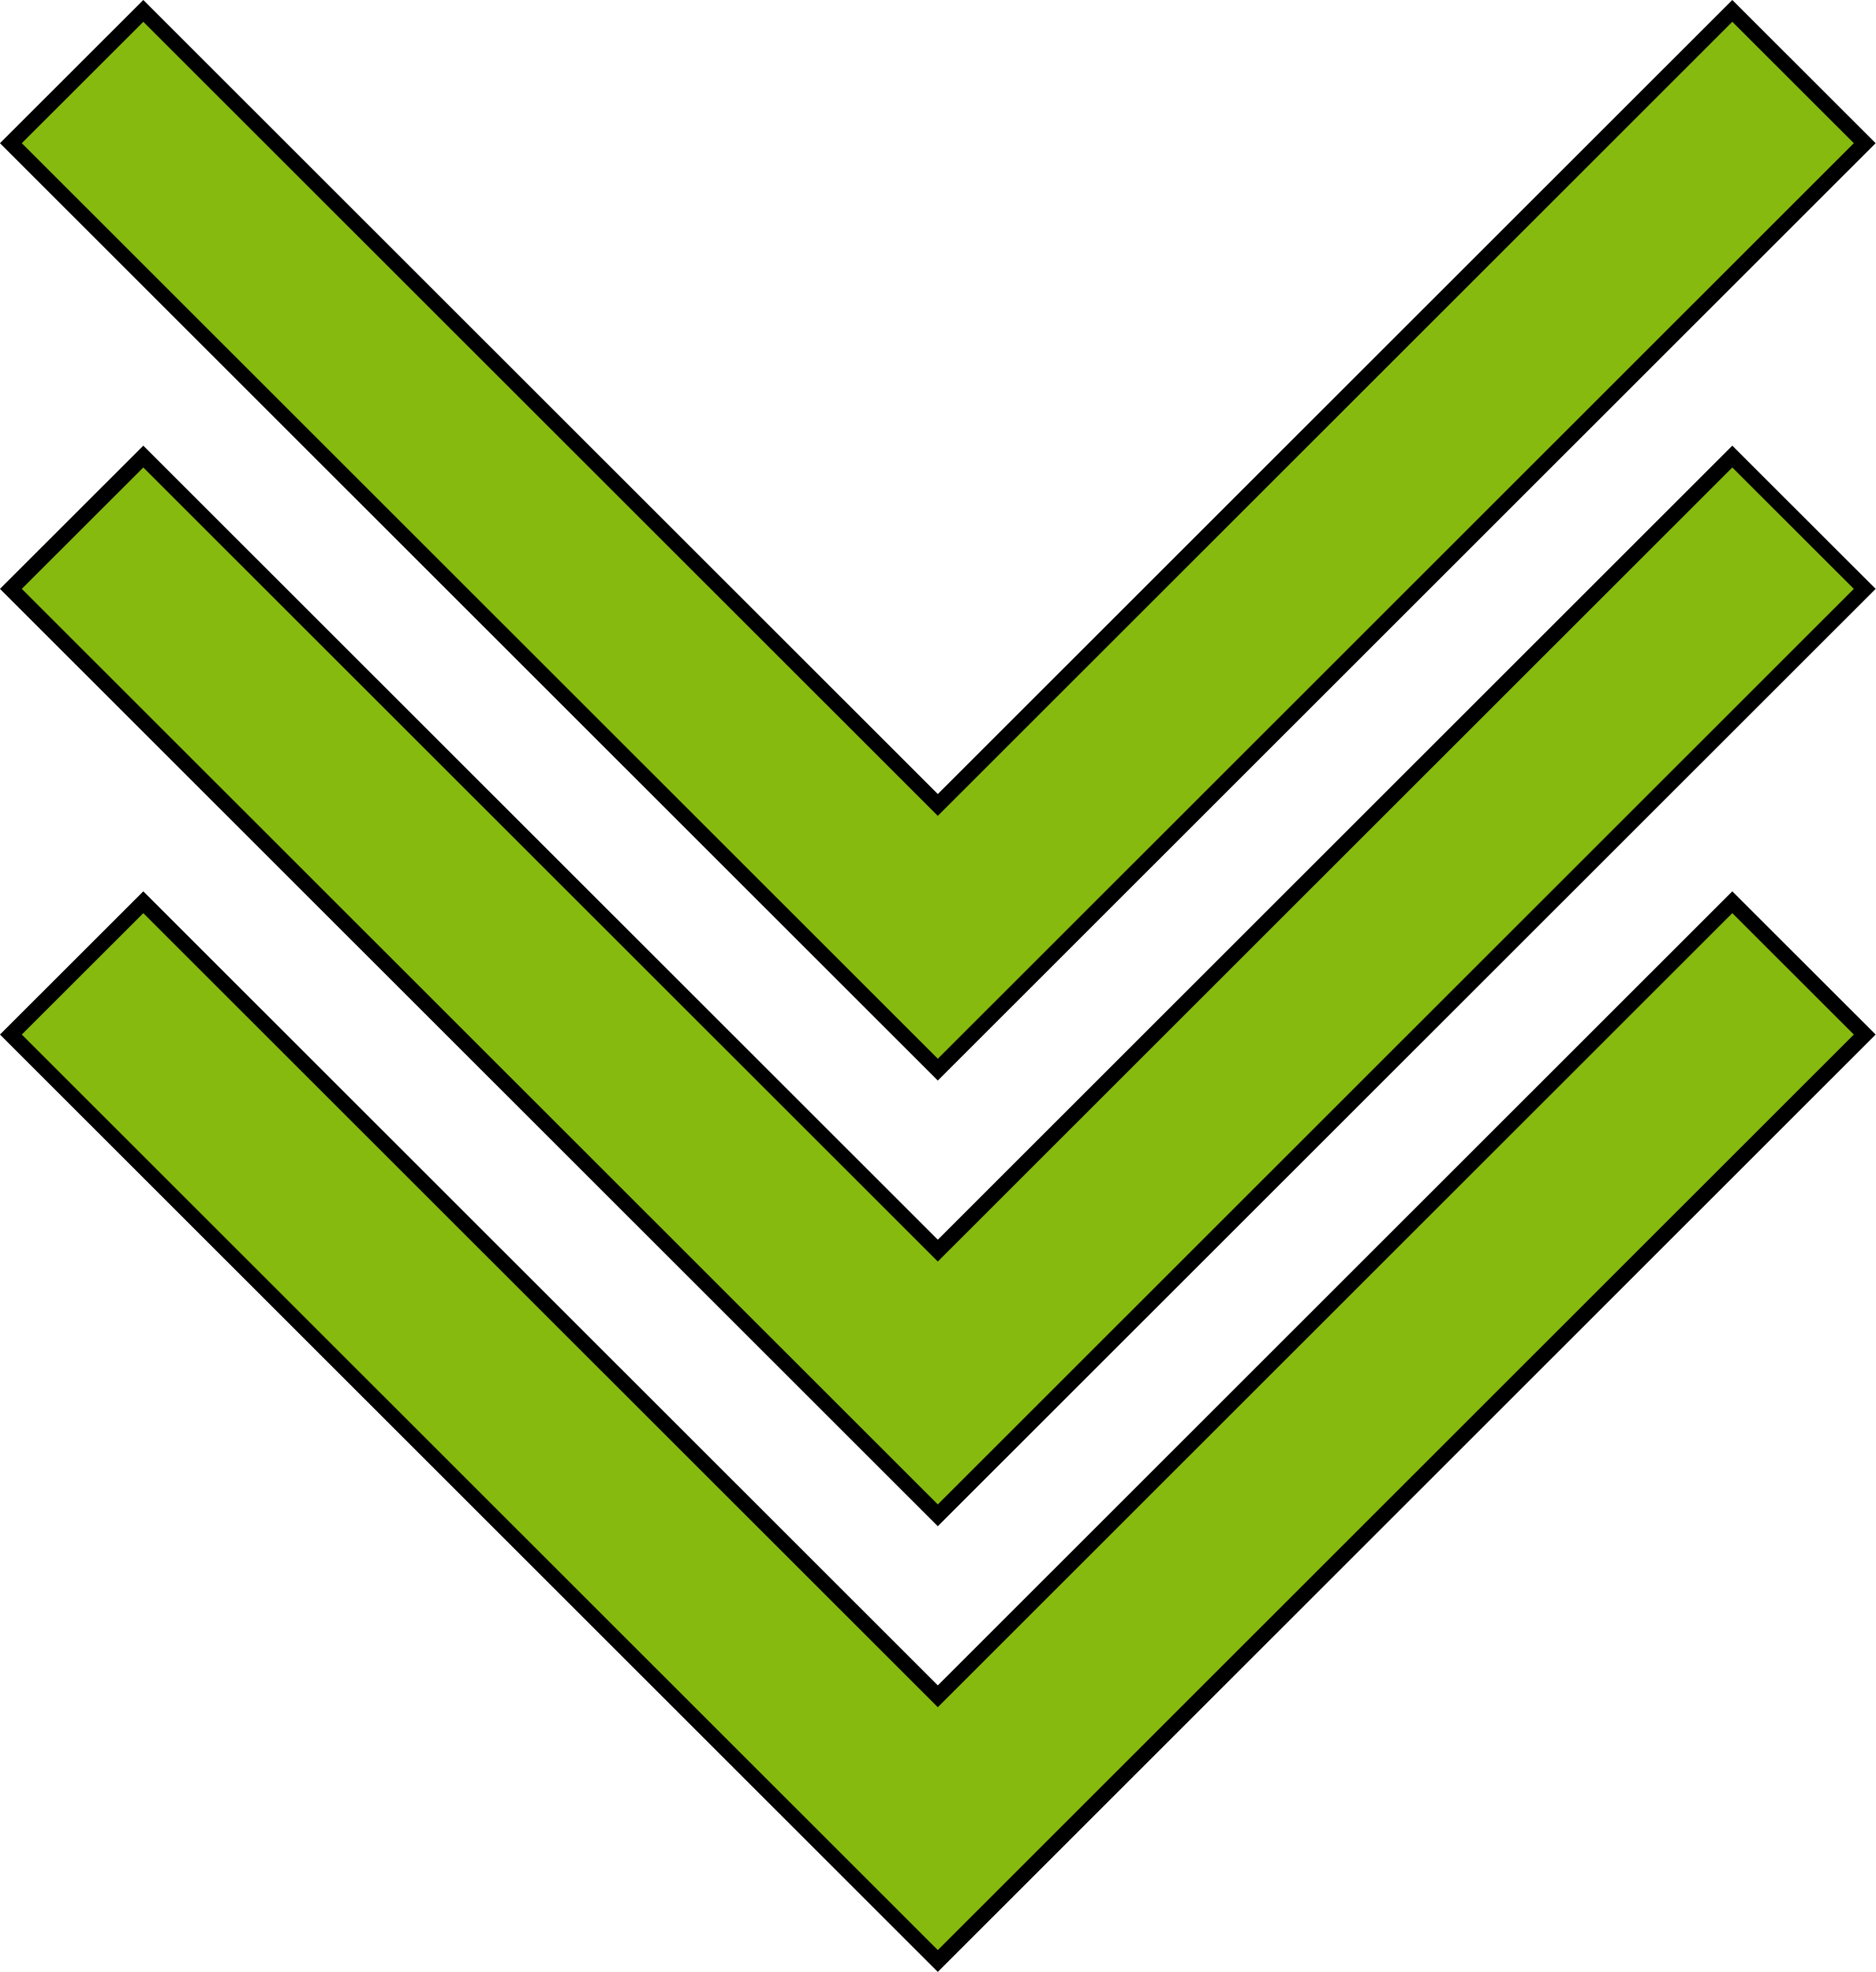
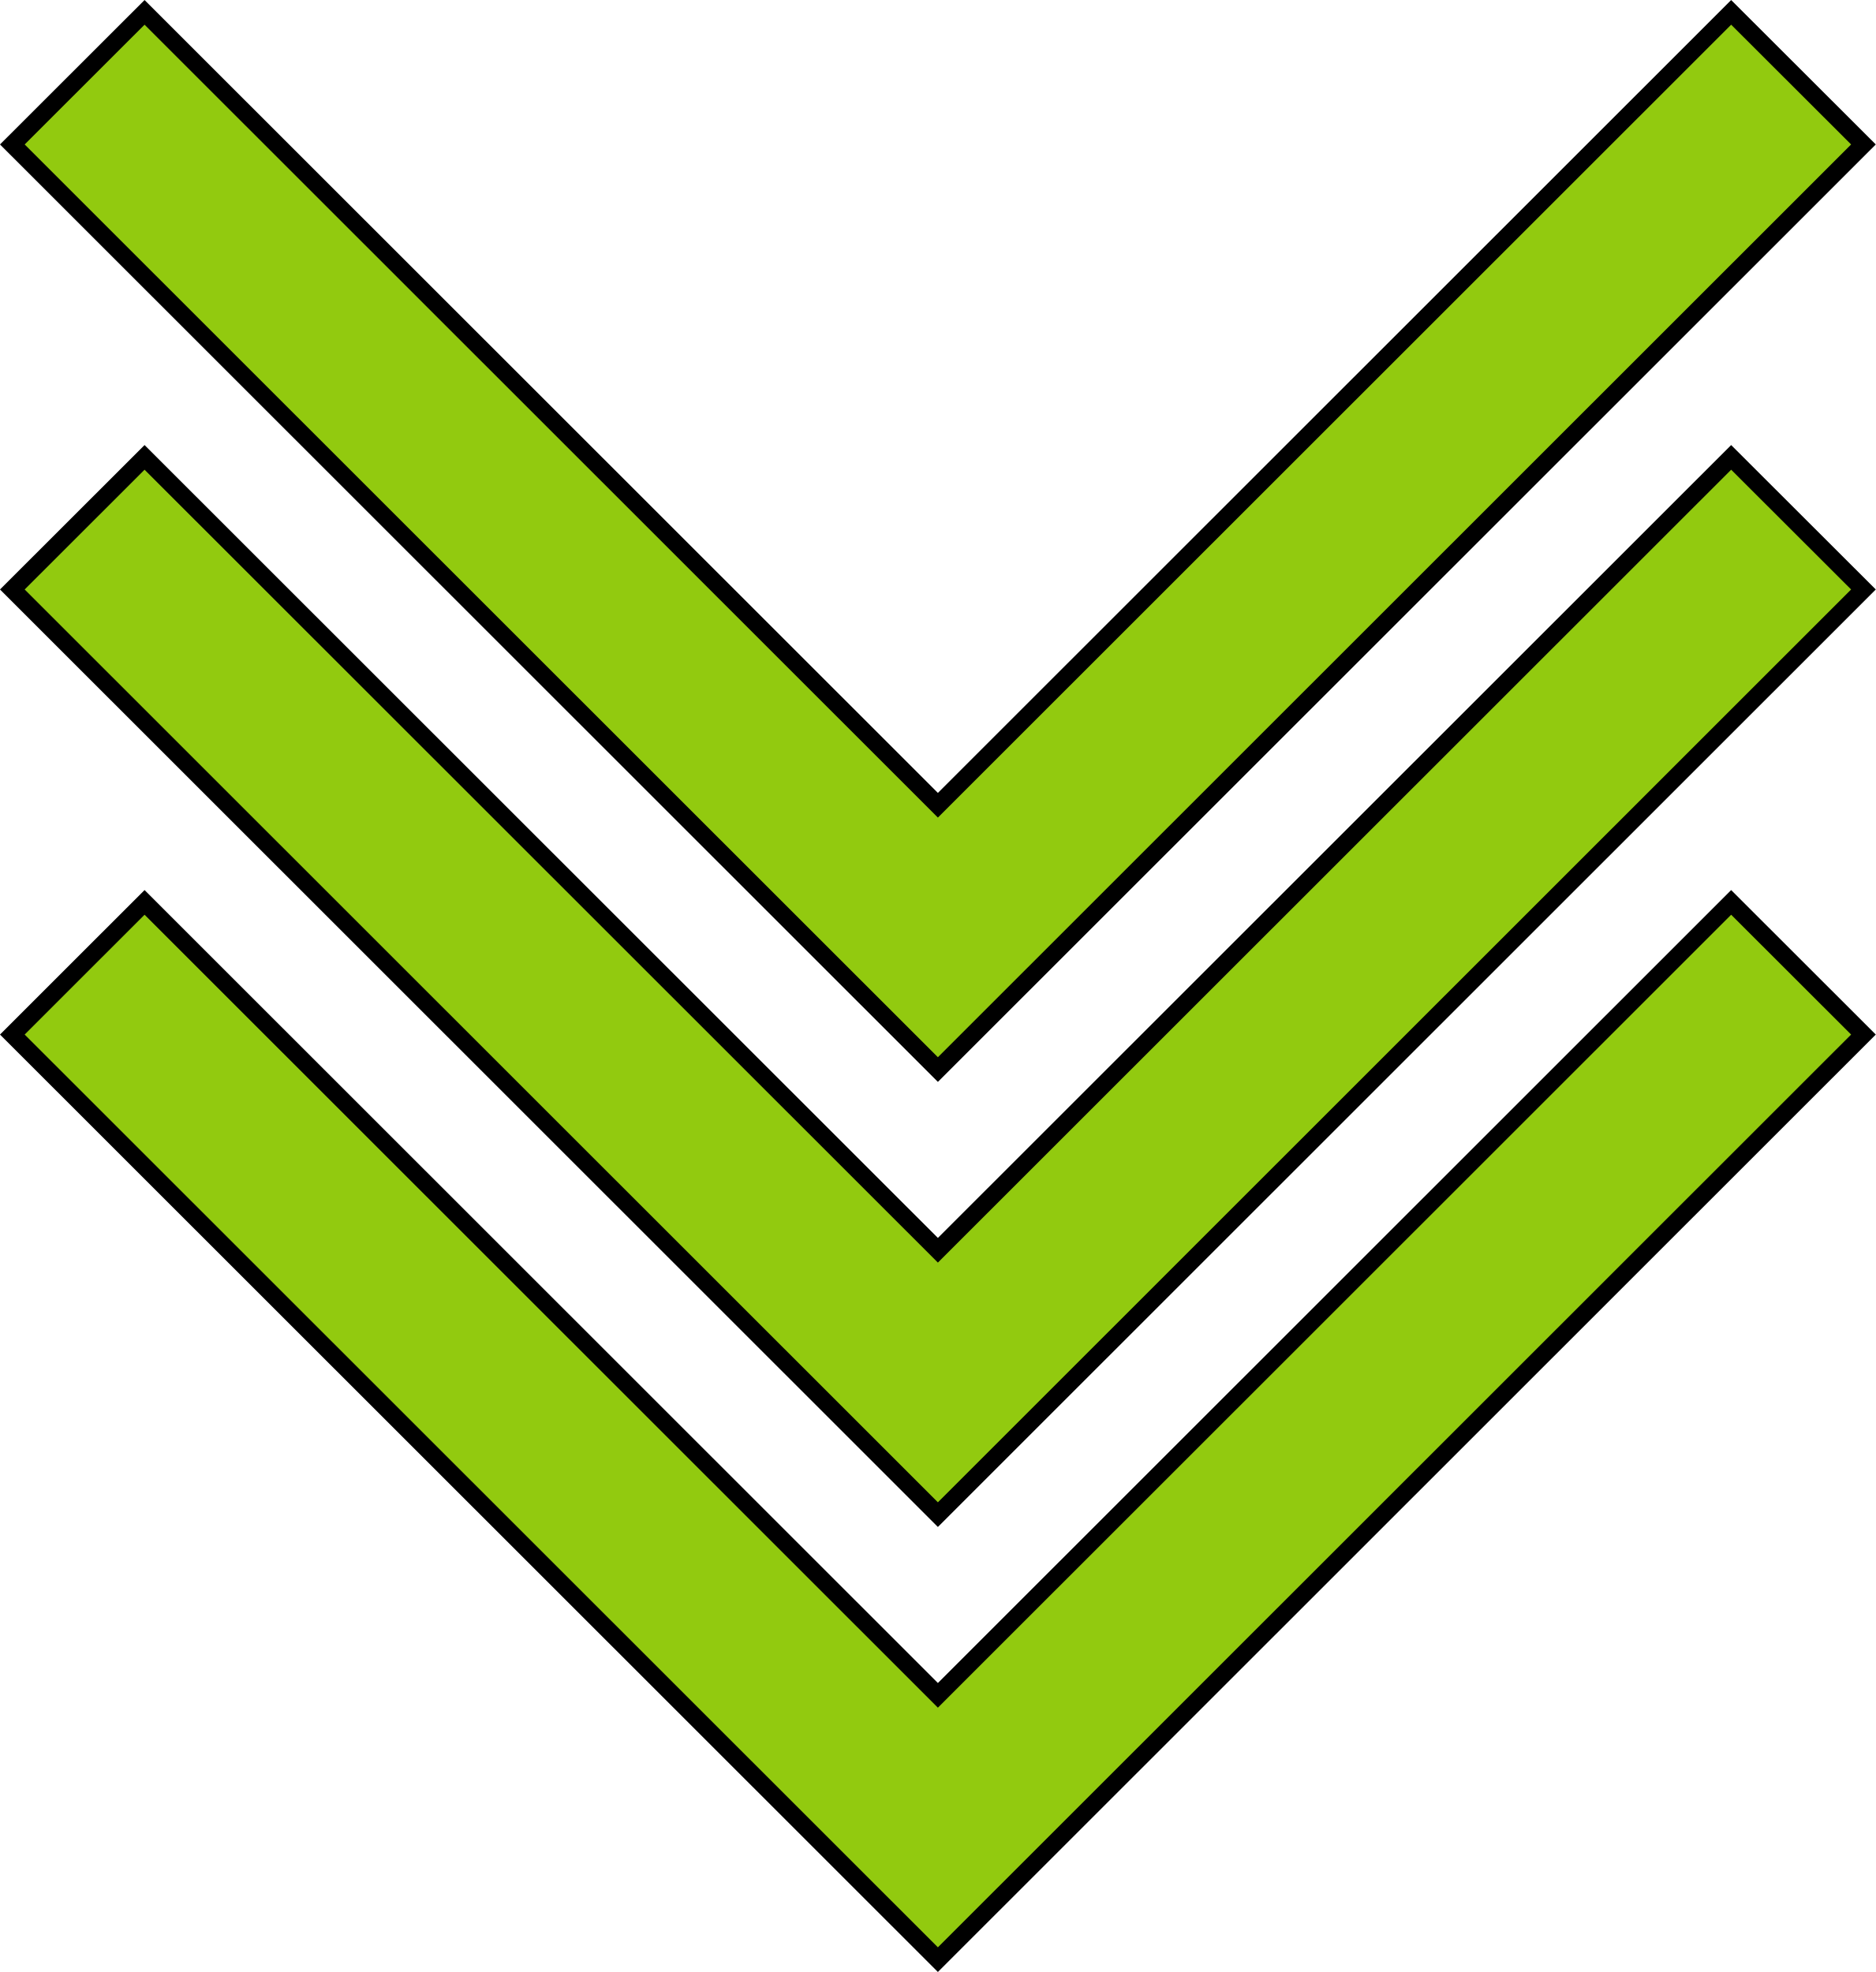
- <svg xmlns="http://www.w3.org/2000/svg" width="32.208mm" height="33.867mm" viewBox="0 0 32.208 33.867" version="1.1" id="svg1">
-   <defs id="defs1" />
-   <g id="layer2" transform="translate(-18.89616,-158.9749)">
-     <path id="path3-40-3" style="fill:#87ba0e;fill-opacity:1;stroke:#000000;stroke-width:0.265;stroke-linecap:round;stroke-linejoin:miter;stroke-dasharray:none;stroke-opacity:1" d="m 19.083,161.434 2.274,-2.272 13.643,13.637 13.643,-13.637 2.274,2.272 -15.917,15.911 z m 28.024,12.125 m -28.024,-4.471 2.274,-2.272 13.643,13.637 13.643,-13.637 2.274,2.272 -15.917,15.911 z m 28.024,12.125 m -28.024,-4.471 2.274,-2.272 13.643,13.637 13.643,-13.637 2.274,2.272 -15.917,15.911 z m 28.024,12.125" />
+ <svg xmlns="http://www.w3.org/2000/svg" xmlns:xlink="http://www.w3.org/1999/xlink" width="121.919" height="128.189" viewBox="0 0 32.258 33.917" version="1.1" id="svg1">
+   <style id="style1">.icon { stroke-width:0.3px; }
+ </style>
+   <defs id="defs1">
+     <color-profile name="sRGB-IEC61966-2.1" xlink:href="../../../../../../Windows/system32/spool/drivers/color/sRGB%20Color%20Space%20Profile.icm" id="color-profile2" />
+   </defs>
+   <g id="layer2" transform="translate(0.02504967,-151.7914)">
+     <path id="path3-40-3" style="fill:#92ca0f;fill-opacity:1;stroke:#000000;stroke-linecap:round;stroke-linejoin:miter;stroke-dasharray:none;stroke-opacity:1" d="M 0.187,154.276 2.461,152.004 16.104,165.641 29.746,152.004 32.021,154.276 16.104,170.187 Z M 28.212,166.401 M 0.187,161.93 2.461,159.658 16.104,173.295 29.746,159.658 32.021,161.93 16.104,177.842 Z M 28.212,174.056 M 0.187,169.585 2.461,167.312 16.104,180.95 29.746,167.312 32.021,169.585 16.104,185.496 Z M 28.212,181.71" class="icon" />
  </g>
</svg>
